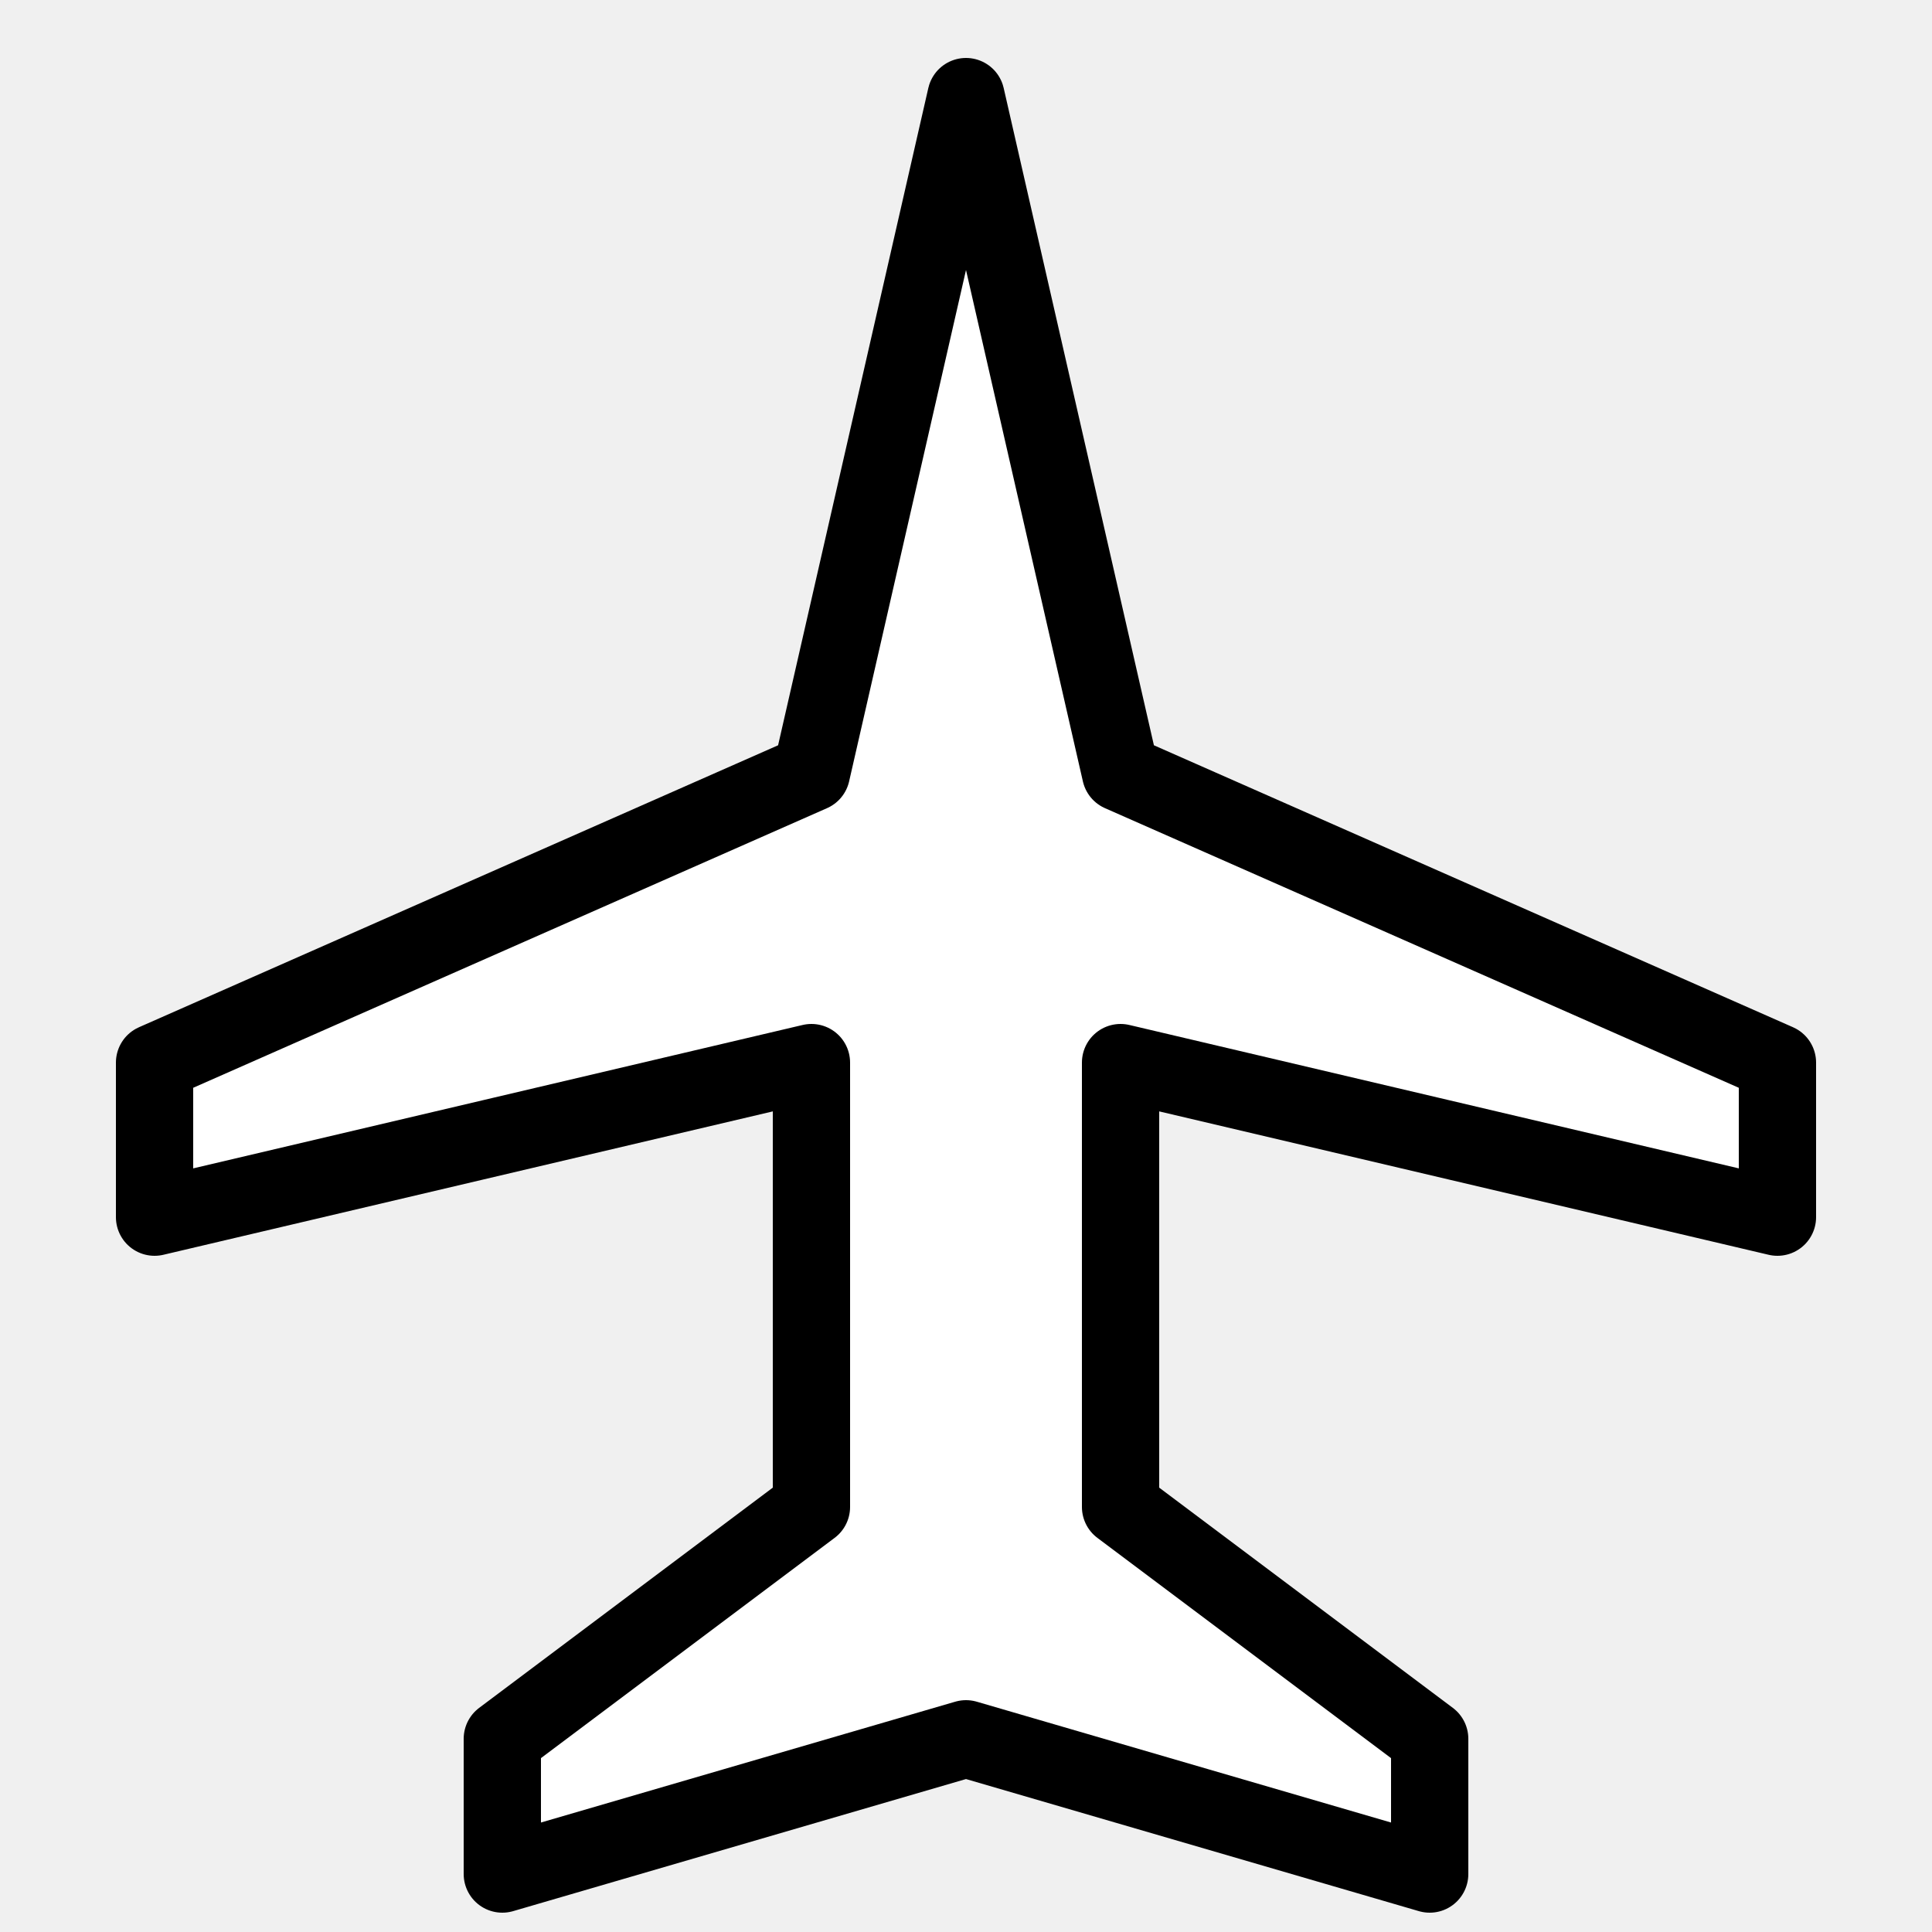
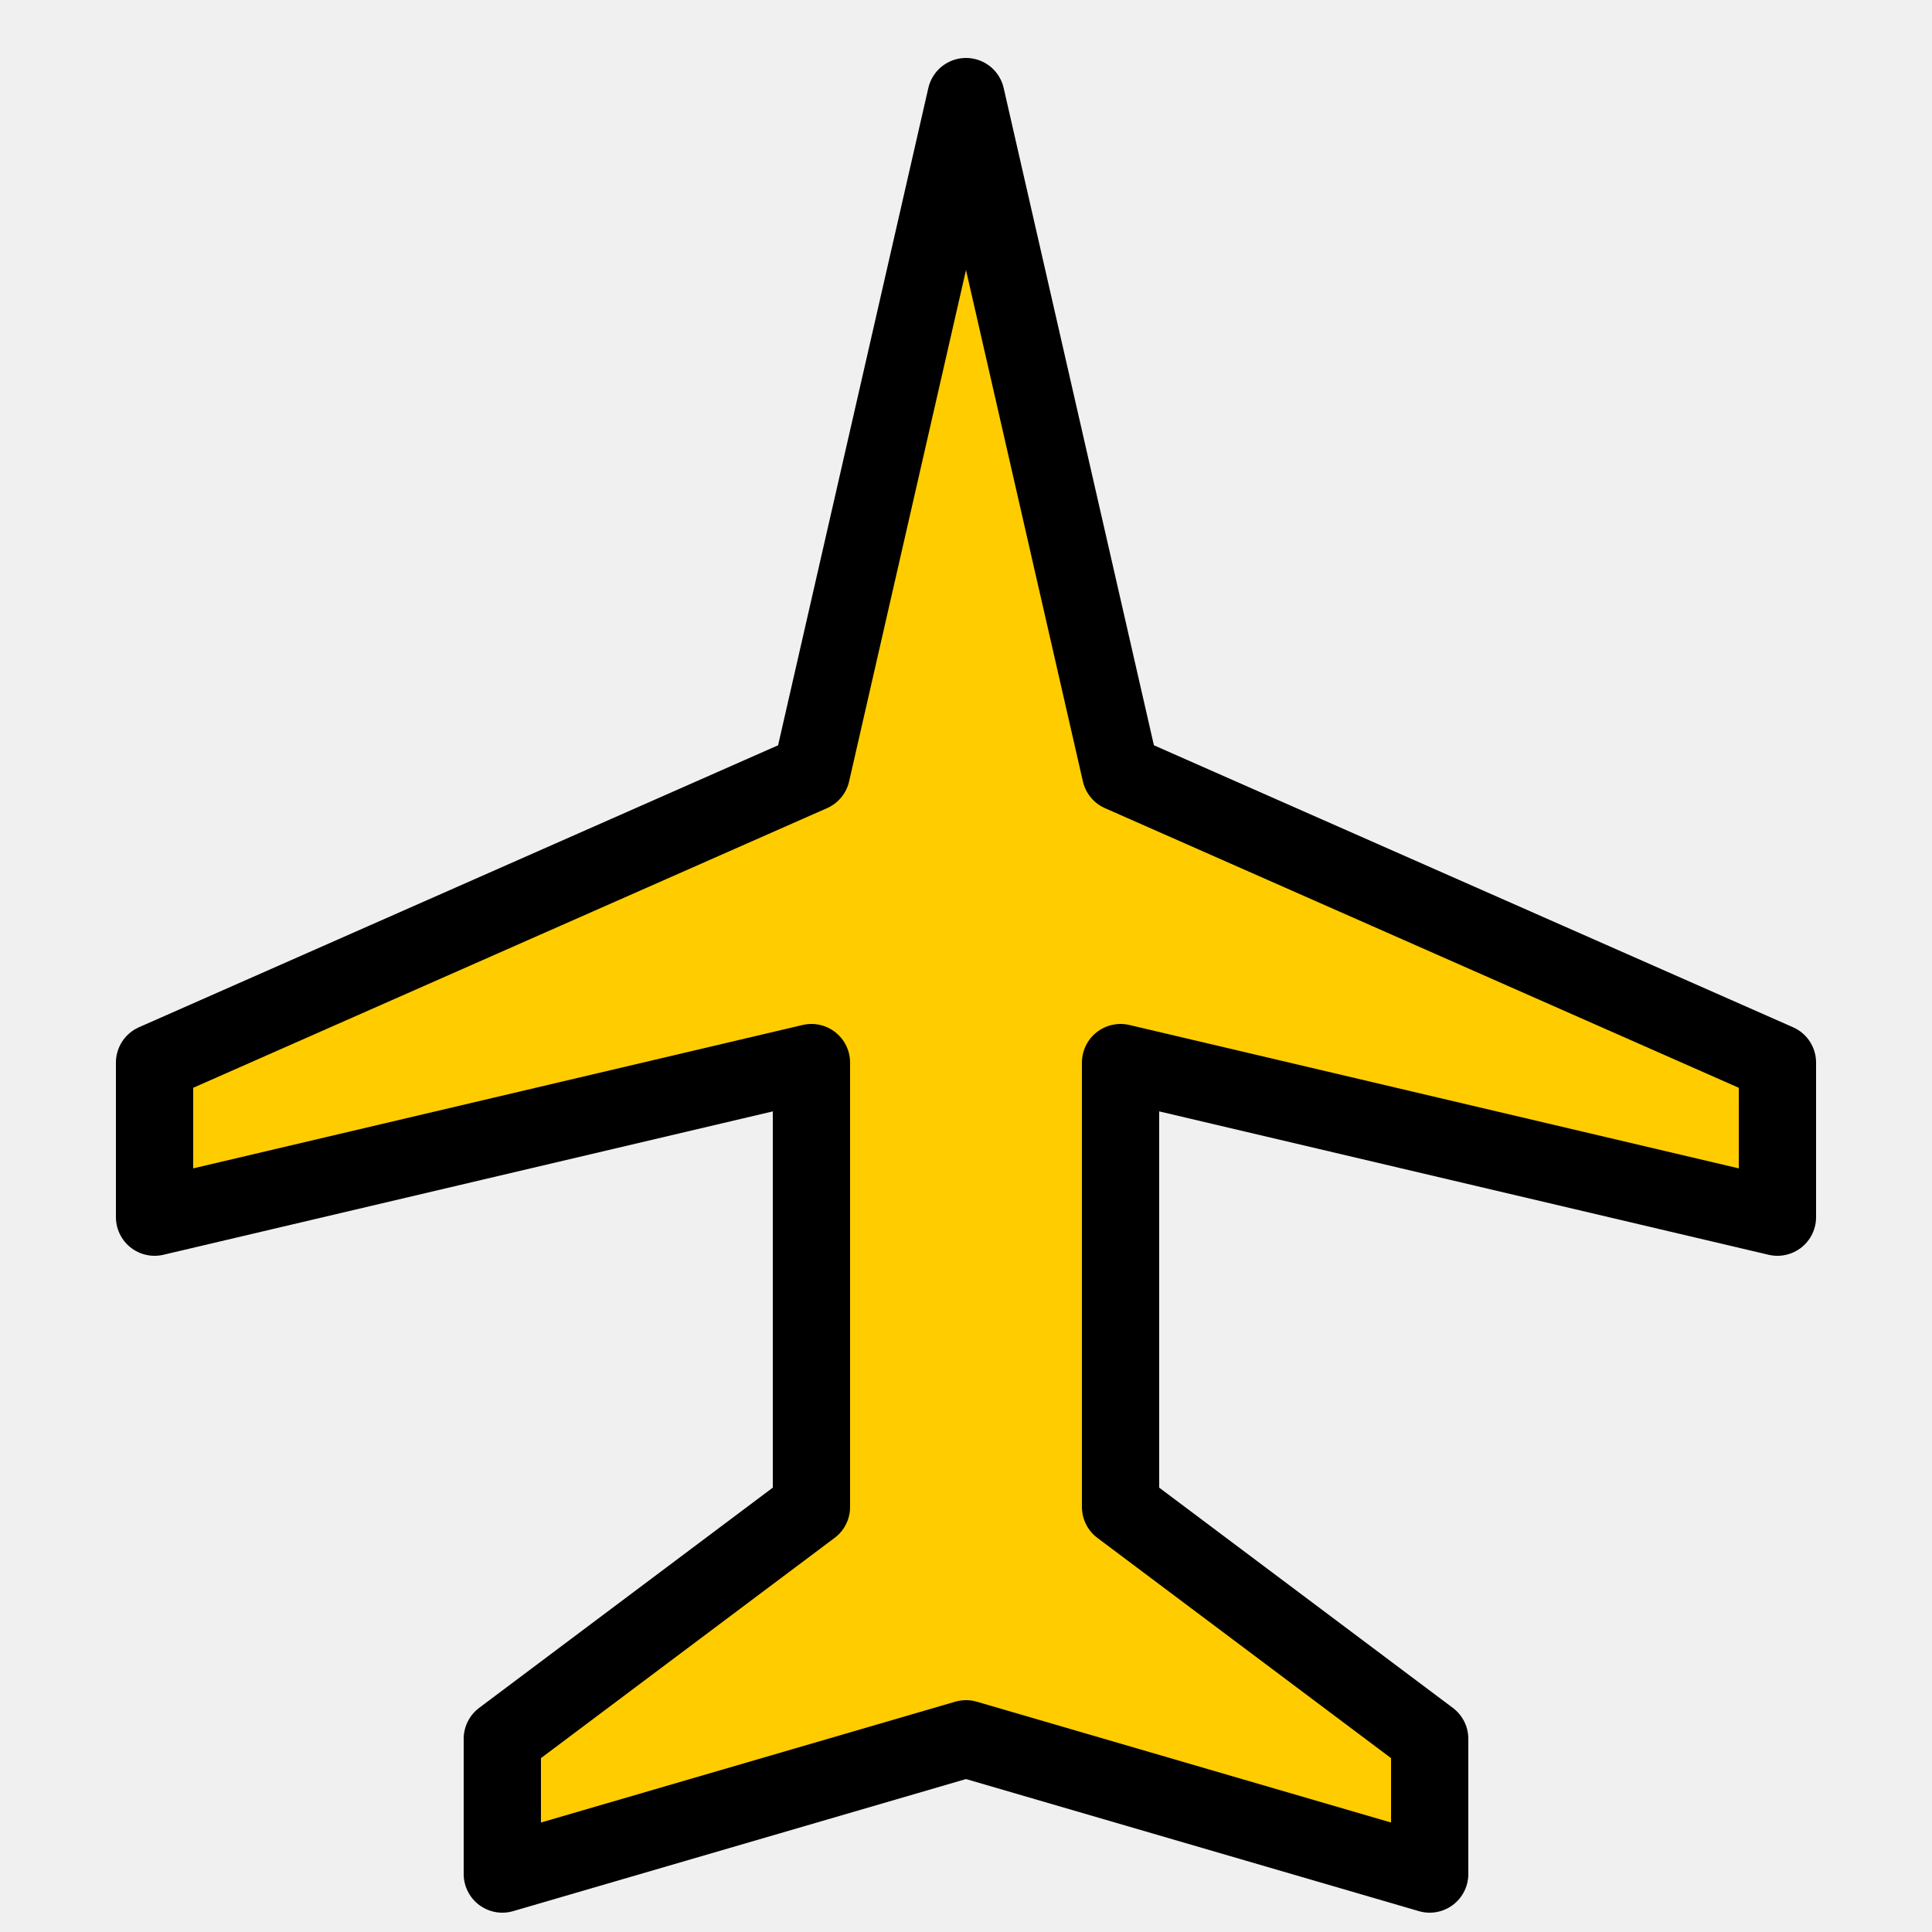
<svg xmlns="http://www.w3.org/2000/svg" width="100" height="100" viewBox="0 0 100 100">
-   <path d="M50 5 L58 40 L92 55 L92 63 L58 55 L58 78 L74 90 L74 97 L50 90 L26 97 L26 90 L42 78 L42 55 L8 63 L8 55 L42 40 Z" fill="#ffffff" stroke="#000000" stroke-width="4" stroke-linejoin="round" />
+   <path d="M50 5 L58 40 L92 55 L92 63 L58 55 L58 78 L74 90 L74 97 L50 90 L26 97 L26 90 L42 78 L42 55 L8 63 L8 55 L42 40 Z" fill="#ffcc00" stroke="#000000" stroke-width="4" stroke-linejoin="round" />
</svg>
